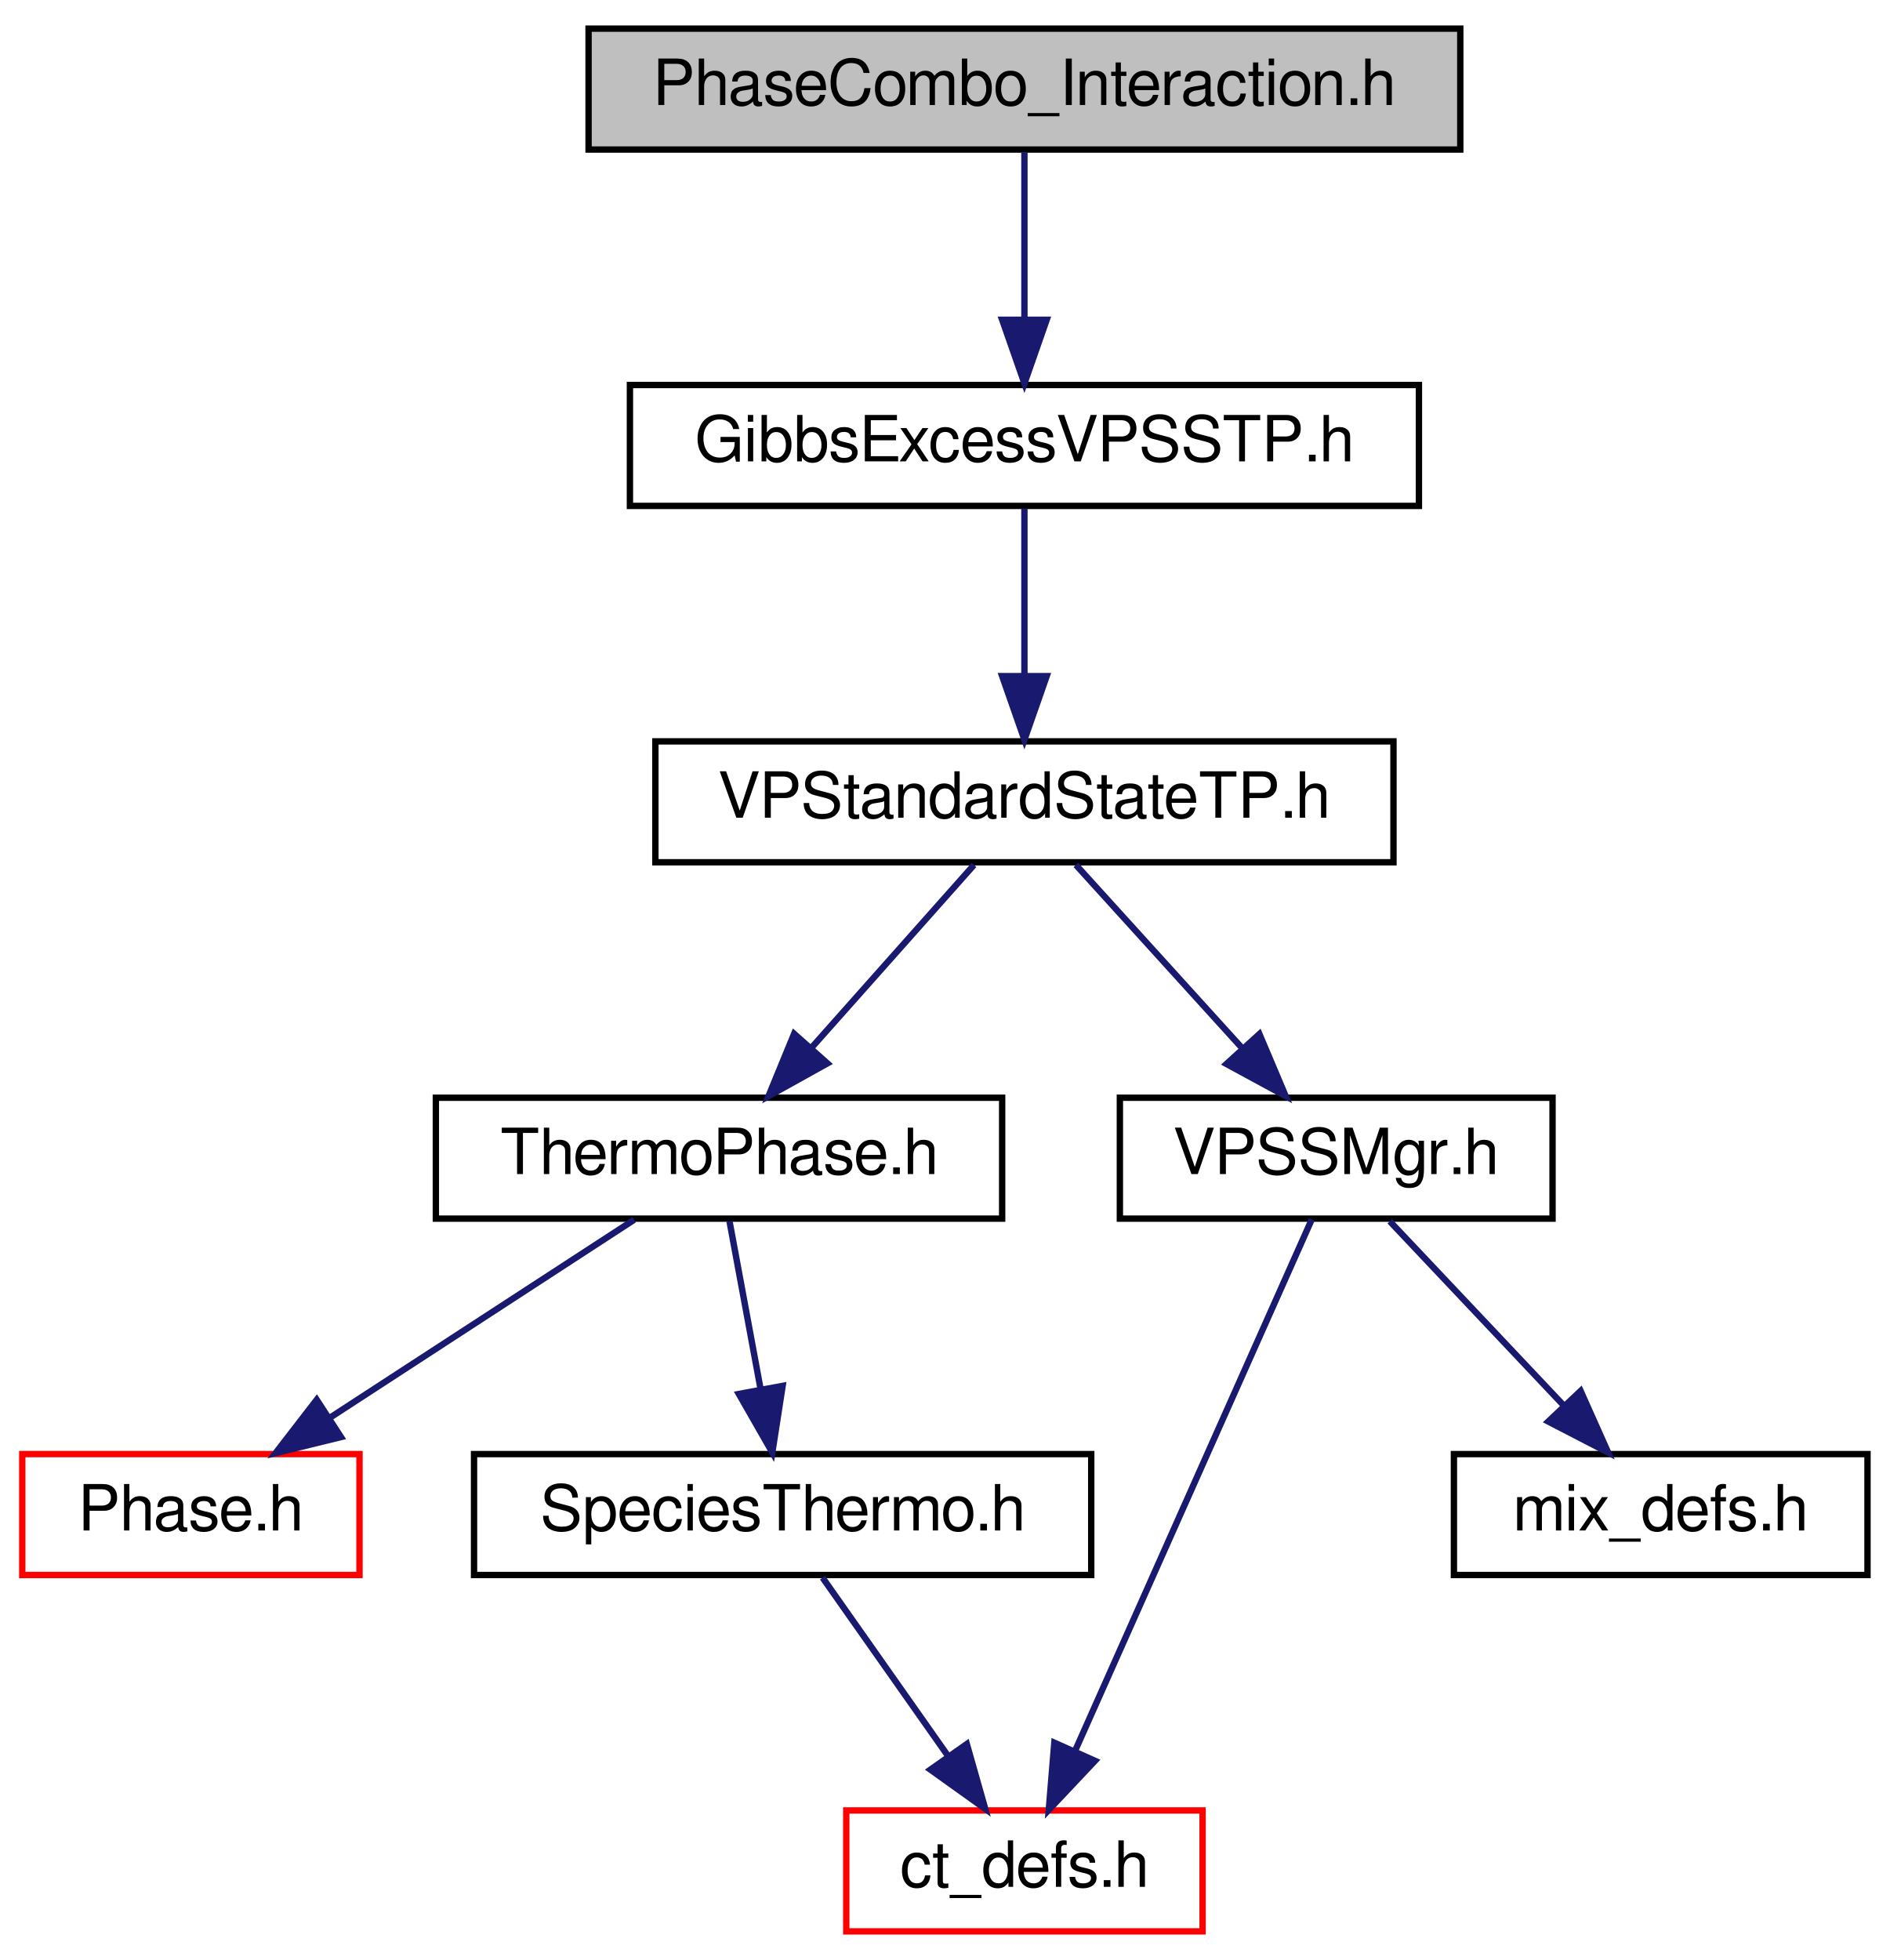
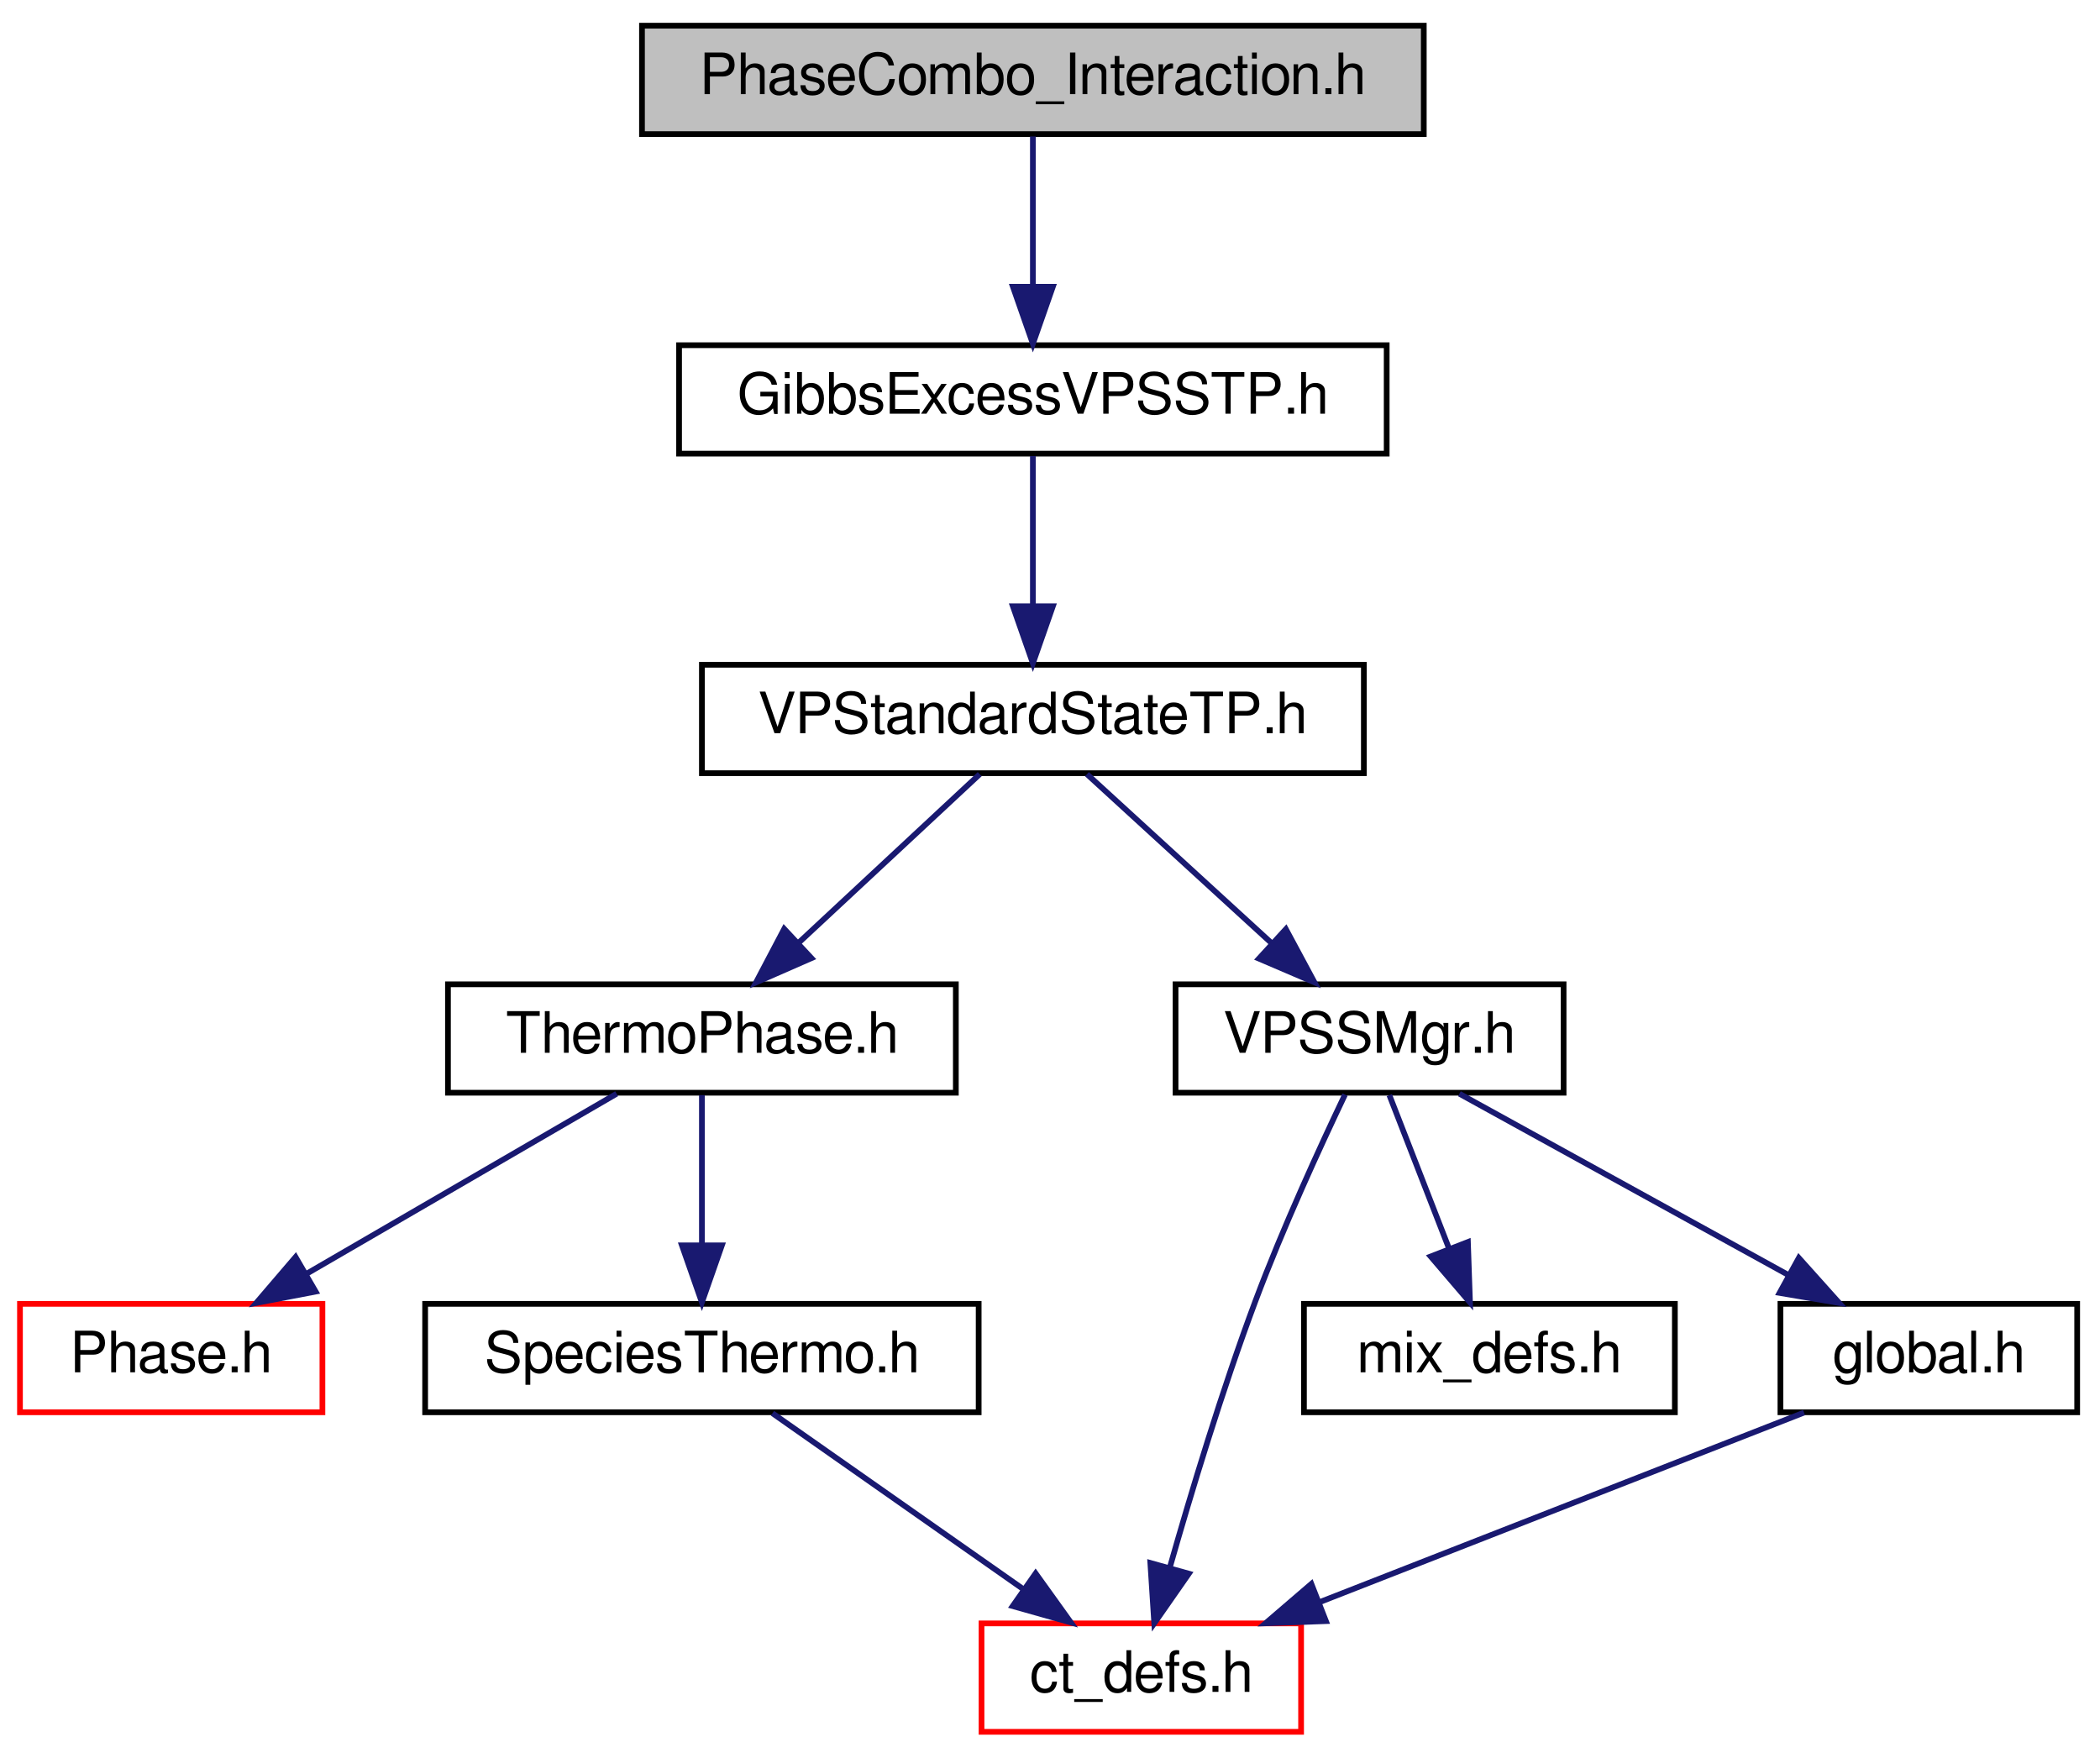
- <svg xmlns="http://www.w3.org/2000/svg" xmlns:xlink="http://www.w3.org/1999/xlink" width="297pt" height="308pt" viewBox="0.00 0.00 297.00 308.00">
+ <svg xmlns="http://www.w3.org/2000/svg" xmlns:xlink="http://www.w3.org/1999/xlink" width="368pt" height="308pt" viewBox="0.00 0.00 368.00 308.00">
  <g id="graph1" class="graph" transform="scale(1 1) rotate(0) translate(4 304)">
-     <polygon fill="white" stroke="white" points="-4,5 -4,-304 294,-304 294,5 -4,5" />
+     <polygon fill="white" stroke="white" points="-4,5 -4,-304 365,-304 365,5 -4,5" />
    <g id="node1" class="node">
-       <polygon fill="#bfbfbf" stroke="black" points="88.5,-280.5 88.5,-299.5 225.5,-299.5 225.5,-280.5 88.5,-280.5" />
-       <text text-anchor="middle" x="157" y="-287.5" font-family="FreeSans" font-size="10.00">PhaseCombo_Interaction.h</text>
+       <polygon fill="#bfbfbf" stroke="black" points="108.5,-280.5 108.5,-299.5 245.5,-299.5 245.5,-280.5 108.5,-280.5" />
+       <text text-anchor="middle" x="177" y="-287.5" font-family="FreeSans" font-size="10.00">PhaseCombo_Interaction.h</text>
    </g>
    <g id="node3" class="node">
      <a xlink:href="GibbsExcessVPSSTP_8h.html" target="_top" xlink:title="Header for intermediate ThermoPhase object for phases which employ gibbs excess free energy based for...">
-         <polygon fill="white" stroke="black" points="95,-224.5 95,-243.5 219,-243.5 219,-224.5 95,-224.5" />
-         <text text-anchor="middle" x="157" y="-231.5" font-family="FreeSans" font-size="10.00">GibbsExcessVPSSTP.h</text>
+         <polygon fill="white" stroke="black" points="115,-224.5 115,-243.5 239,-243.5 239,-224.5 115,-224.5" />
+         <text text-anchor="middle" x="177" y="-231.5" font-family="FreeSans" font-size="10.00">GibbsExcessVPSSTP.h</text>
      </a>
    </g>
    <g id="edge2" class="edge">
-       <path fill="none" stroke="midnightblue" d="M157,-280.083C157,-273.006 157,-262.861 157,-253.986" />
-       <polygon fill="midnightblue" stroke="midnightblue" points="160.5,-253.751 157,-243.751 153.5,-253.751 160.5,-253.751" />
+       <path fill="none" stroke="midnightblue" d="M177,-280.083C177,-273.006 177,-262.861 177,-253.986" />
+       <polygon fill="midnightblue" stroke="midnightblue" points="180.5,-253.751 177,-243.751 173.5,-253.751 180.5,-253.751" />
    </g>
    <g id="node5" class="node">
      <a xlink:href="VPStandardStateTP_8h.html" target="_top" xlink:title="Header file for a derived class of ThermoPhase that handles variable pressure standard state methods ...">
-         <polygon fill="white" stroke="black" points="99,-168.5 99,-187.5 215,-187.5 215,-168.5 99,-168.5" />
-         <text text-anchor="middle" x="157" y="-175.5" font-family="FreeSans" font-size="10.00">VPStandardStateTP.h</text>
+         <polygon fill="white" stroke="black" points="119,-168.5 119,-187.5 235,-187.5 235,-168.5 119,-168.5" />
+         <text text-anchor="middle" x="177" y="-175.5" font-family="FreeSans" font-size="10.00">VPStandardStateTP.h</text>
      </a>
    </g>
    <g id="edge4" class="edge">
-       <path fill="none" stroke="midnightblue" d="M157,-224.083C157,-217.006 157,-206.861 157,-197.986" />
-       <polygon fill="midnightblue" stroke="midnightblue" points="160.5,-197.751 157,-187.751 153.5,-197.751 160.5,-197.751" />
+       <path fill="none" stroke="midnightblue" d="M177,-224.083C177,-217.006 177,-206.861 177,-197.986" />
+       <polygon fill="midnightblue" stroke="midnightblue" points="180.5,-197.751 177,-187.751 173.5,-197.751 180.5,-197.751" />
    </g>
    <g id="node7" class="node">
      <a xlink:href="ThermoPhase_8h.html" target="_top" xlink:title="Header file for class ThermoPhase, the base class for phases with thermodynamic properties, and the text for the Module thermoprops (see Thermodynamic Properties and class ThermoPhase). ">
-         <polygon fill="white" stroke="black" points="64.5,-112.5 64.5,-131.5 153.5,-131.5 153.5,-112.5 64.5,-112.5" />
-         <text text-anchor="middle" x="109" y="-119.5" font-family="FreeSans" font-size="10.00">ThermoPhase.h</text>
+         <polygon fill="white" stroke="black" points="74.5,-112.5 74.5,-131.5 163.5,-131.5 163.5,-112.5 74.5,-112.5" />
+         <text text-anchor="middle" x="119" y="-119.5" font-family="FreeSans" font-size="10.00">ThermoPhase.h</text>
      </a>
    </g>
    <g id="edge6" class="edge">
-       <path fill="none" stroke="midnightblue" d="M149.074,-168.083C142.154,-160.298 131.935,-148.801 123.548,-139.367" />
-       <polygon fill="midnightblue" stroke="midnightblue" points="126.038,-136.9 116.779,-131.751 120.806,-141.55 126.038,-136.9" />
+       <path fill="none" stroke="midnightblue" d="M167.681,-168.324C159.107,-160.341 146.188,-148.313 135.812,-138.653" />
+       <polygon fill="midnightblue" stroke="midnightblue" points="138.192,-136.086 128.488,-131.834 133.422,-141.21 138.192,-136.086" />
    </g>
    <g id="node15" class="node">
      <a xlink:href="VPSSMgr_8h.html" target="_top" xlink:title="Declaration file for a virtual base class that manages the calculation of standard state properties f...">
-         <polygon fill="white" stroke="black" points="172,-112.5 172,-131.5 240,-131.5 240,-112.5 172,-112.5" />
-         <text text-anchor="middle" x="206" y="-119.5" font-family="FreeSans" font-size="10.00">VPSSMgr.h</text>
+         <polygon fill="white" stroke="black" points="202,-112.5 202,-131.5 270,-131.5 270,-112.5 202,-112.5" />
+         <text text-anchor="middle" x="236" y="-119.5" font-family="FreeSans" font-size="10.00">VPSSMgr.h</text>
      </a>
    </g>
    <g id="edge14" class="edge">
-       <path fill="none" stroke="midnightblue" d="M165.091,-168.083C172.155,-160.298 182.588,-148.801 191.149,-139.367" />
-       <polygon fill="midnightblue" stroke="midnightblue" points="193.931,-141.509 198.059,-131.751 188.747,-136.805 193.931,-141.509" />
+       <path fill="none" stroke="midnightblue" d="M186.479,-168.324C195.201,-160.341 208.343,-148.313 218.898,-138.653" />
+       <polygon fill="midnightblue" stroke="midnightblue" points="221.334,-141.167 226.348,-131.834 216.608,-136.004 221.334,-141.167" />
    </g>
    <g id="node9" class="node">
      <a xlink:href="Phase_8h.html" target="_top" xlink:title="Header file for class Phase. ">
        <polygon fill="white" stroke="red" points="-0.5,-56.5 -0.5,-75.5 52.5,-75.5 52.5,-56.5 -0.5,-56.5" />
        <text text-anchor="middle" x="26" y="-63.5" font-family="FreeSans" font-size="10.00">Phase.h</text>
      </a>
    </g>
    <g id="edge8" class="edge">
-       <path fill="none" stroke="midnightblue" d="M95.665,-112.324C82.838,-103.979 63.215,-91.212 48.06,-81.352" />
-       <polygon fill="midnightblue" stroke="midnightblue" points="49.593,-78.174 39.302,-75.654 45.776,-84.042 49.593,-78.174" />
+       <path fill="none" stroke="midnightblue" d="M104.058,-112.324C89.415,-103.822 66.866,-90.729 49.762,-80.797" />
+       <polygon fill="midnightblue" stroke="midnightblue" points="51.31,-77.649 40.905,-75.654 47.795,-83.703 51.31,-77.649" />
    </g>
    <g id="node11" class="node">
      <a xlink:href="SpeciesThermo_8h.html" target="_top" xlink:title="Virtual base class for the calculation of multiple-species thermodynamic reference-state property man...">
        <polygon fill="white" stroke="black" points="70.5,-56.5 70.5,-75.5 167.5,-75.5 167.5,-56.5 70.5,-56.5" />
        <text text-anchor="middle" x="119" y="-63.5" font-family="FreeSans" font-size="10.00">SpeciesThermo.h</text>
      </a>
    </g>
    <g id="edge10" class="edge">
-       <path fill="none" stroke="midnightblue" d="M110.651,-112.083C111.976,-104.927 113.882,-94.635 115.539,-85.691" />
-       <polygon fill="midnightblue" stroke="midnightblue" points="119,-86.221 117.379,-75.751 112.117,-84.947 119,-86.221" />
+       <path fill="none" stroke="midnightblue" d="M119,-112.083C119,-105.006 119,-94.861 119,-85.987" />
+       <polygon fill="midnightblue" stroke="midnightblue" points="122.5,-85.751 119,-75.751 115.5,-85.751 122.5,-85.751" />
    </g>
    <g id="node13" class="node">
      <a xlink:href="ct__defs_8h.html" target="_top" xlink:title="This file contains definitions of terms that are used in internal routines and are unlikely to need m...">
-         <polygon fill="white" stroke="red" points="129,-0.5 129,-19.5 185,-19.5 185,-0.5 129,-0.5" />
-         <text text-anchor="middle" x="157" y="-7.5" font-family="FreeSans" font-size="10.00">ct_defs.h</text>
+         <polygon fill="white" stroke="red" points="168,-0.5 168,-19.5 224,-19.5 224,-0.5 168,-0.5" />
+         <text text-anchor="middle" x="196" y="-7.5" font-family="FreeSans" font-size="10.00">ct_defs.h</text>
      </a>
    </g>
    <g id="edge12" class="edge">
-       <path fill="none" stroke="midnightblue" d="M125.275,-56.083C130.642,-48.455 138.518,-37.264 145.079,-27.941" />
-       <polygon fill="midnightblue" stroke="midnightblue" points="147.949,-29.943 150.842,-19.751 142.225,-25.915 147.949,-29.943" />
+       <path fill="none" stroke="midnightblue" d="M131.371,-56.324C143.158,-48.058 161.132,-35.453 175.136,-25.632" />
+       <polygon fill="midnightblue" stroke="midnightblue" points="177.482,-28.262 183.659,-19.654 173.462,-22.531 177.482,-28.262" />
    </g>
    <g id="edge16" class="edge">
-       <path fill="none" stroke="midnightblue" d="M202.155,-112.368C194.176,-94.456 175.675,-52.923 164.995,-28.948" />
-       <polygon fill="midnightblue" stroke="midnightblue" points="168.093,-27.302 160.827,-19.591 161.699,-30.15 168.093,-27.302" />
+       <path fill="none" stroke="midnightblue" d="M231.696,-112.166C227.411,-103.186 220.798,-88.81 216,-76 210.177,-60.451 204.716,-42.371 200.977,-29.233" />
+       <polygon fill="midnightblue" stroke="midnightblue" points="204.327,-28.216 198.271,-19.523 197.584,-30.095 204.327,-28.216" />
    </g>
    <g id="node18" class="node">
      <a xlink:href="mix__defs_8h.html" target="_top" xlink:title="mix_defs.h">
        <polygon fill="white" stroke="black" points="224.5,-56.5 224.5,-75.5 289.5,-75.5 289.5,-56.5 224.5,-56.5" />
        <text text-anchor="middle" x="257" y="-63.5" font-family="FreeSans" font-size="10.00">mix_defs.h</text>
      </a>
    </g>
    <g id="edge18" class="edge">
-       <path fill="none" stroke="midnightblue" d="M214.422,-112.083C221.848,-104.22 232.852,-92.569 241.812,-83.081" />
-       <polygon fill="midnightblue" stroke="midnightblue" points="244.413,-85.424 248.735,-75.751 239.324,-80.618 244.413,-85.424" />
+       <path fill="none" stroke="midnightblue" d="M239.468,-112.083C242.312,-104.77 246.429,-94.181 249.96,-85.103" />
+       <polygon fill="midnightblue" stroke="midnightblue" points="253.234,-86.34 253.597,-75.751 246.71,-83.802 253.234,-86.34" />
+     </g>
+     <g id="node20" class="node">
+       <a xlink:href="global_8h.html" target="_top" xlink:title="This file contains definitions for utility functions and text for modules, inputfiles, logs, textlogs, HTML_logs (see Input File Handling, Diagnostic Output, Writing messages to the screen and Writing HTML Logfiles). ">
+         <polygon fill="white" stroke="black" points="308,-56.5 308,-75.5 360,-75.5 360,-56.5 308,-56.5" />
+         <text text-anchor="middle" x="334" y="-63.5" font-family="FreeSans" font-size="10.00">global.h</text>
+       </a>
+     </g>
+     <g id="edge20" class="edge">
+       <path fill="none" stroke="midnightblue" d="M251.745,-112.324C267.319,-103.743 291.377,-90.486 309.459,-80.522" />
+       <polygon fill="midnightblue" stroke="midnightblue" points="311.224,-83.546 318.294,-75.654 307.846,-77.415 311.224,-83.546" />
+     </g>
+     <g id="edge22" class="edge">
+       <path fill="none" stroke="midnightblue" d="M312.133,-56.444C289.221,-47.478 253.025,-33.314 227.134,-23.183" />
+       <polygon fill="midnightblue" stroke="midnightblue" points="228.352,-19.901 217.764,-19.516 225.801,-26.42 228.352,-19.901" />
    </g>
  </g>
</svg>
